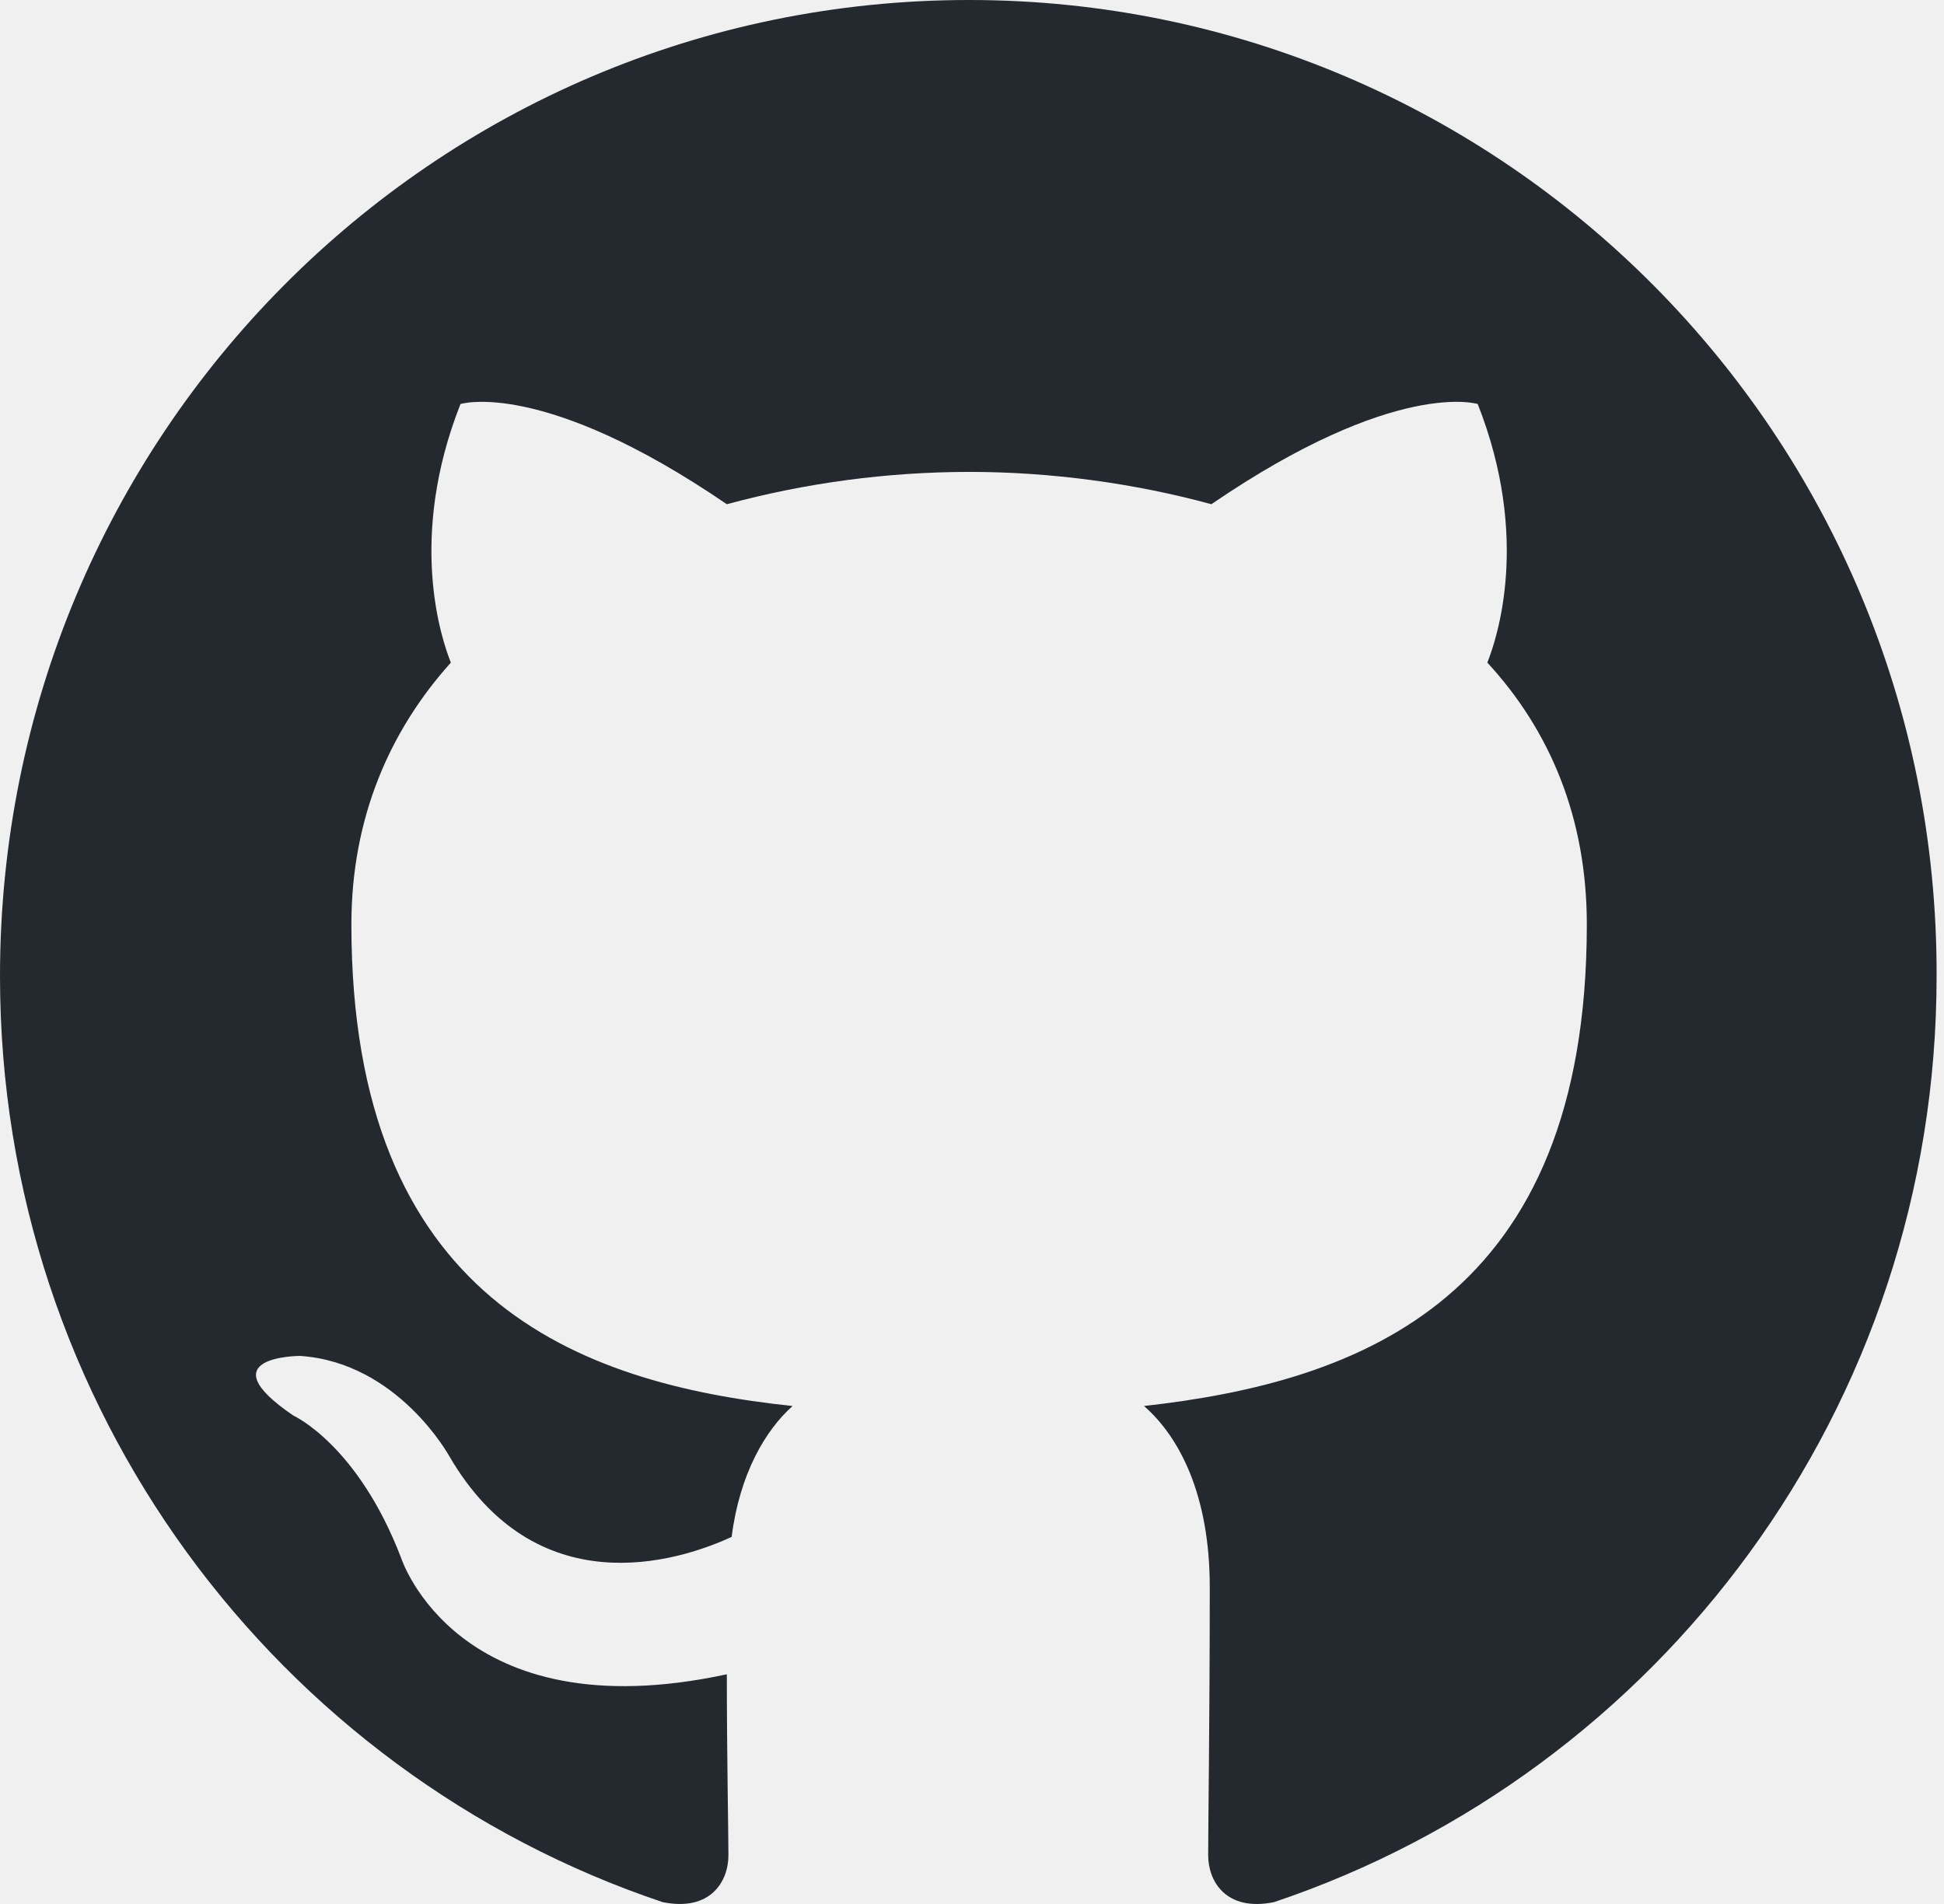
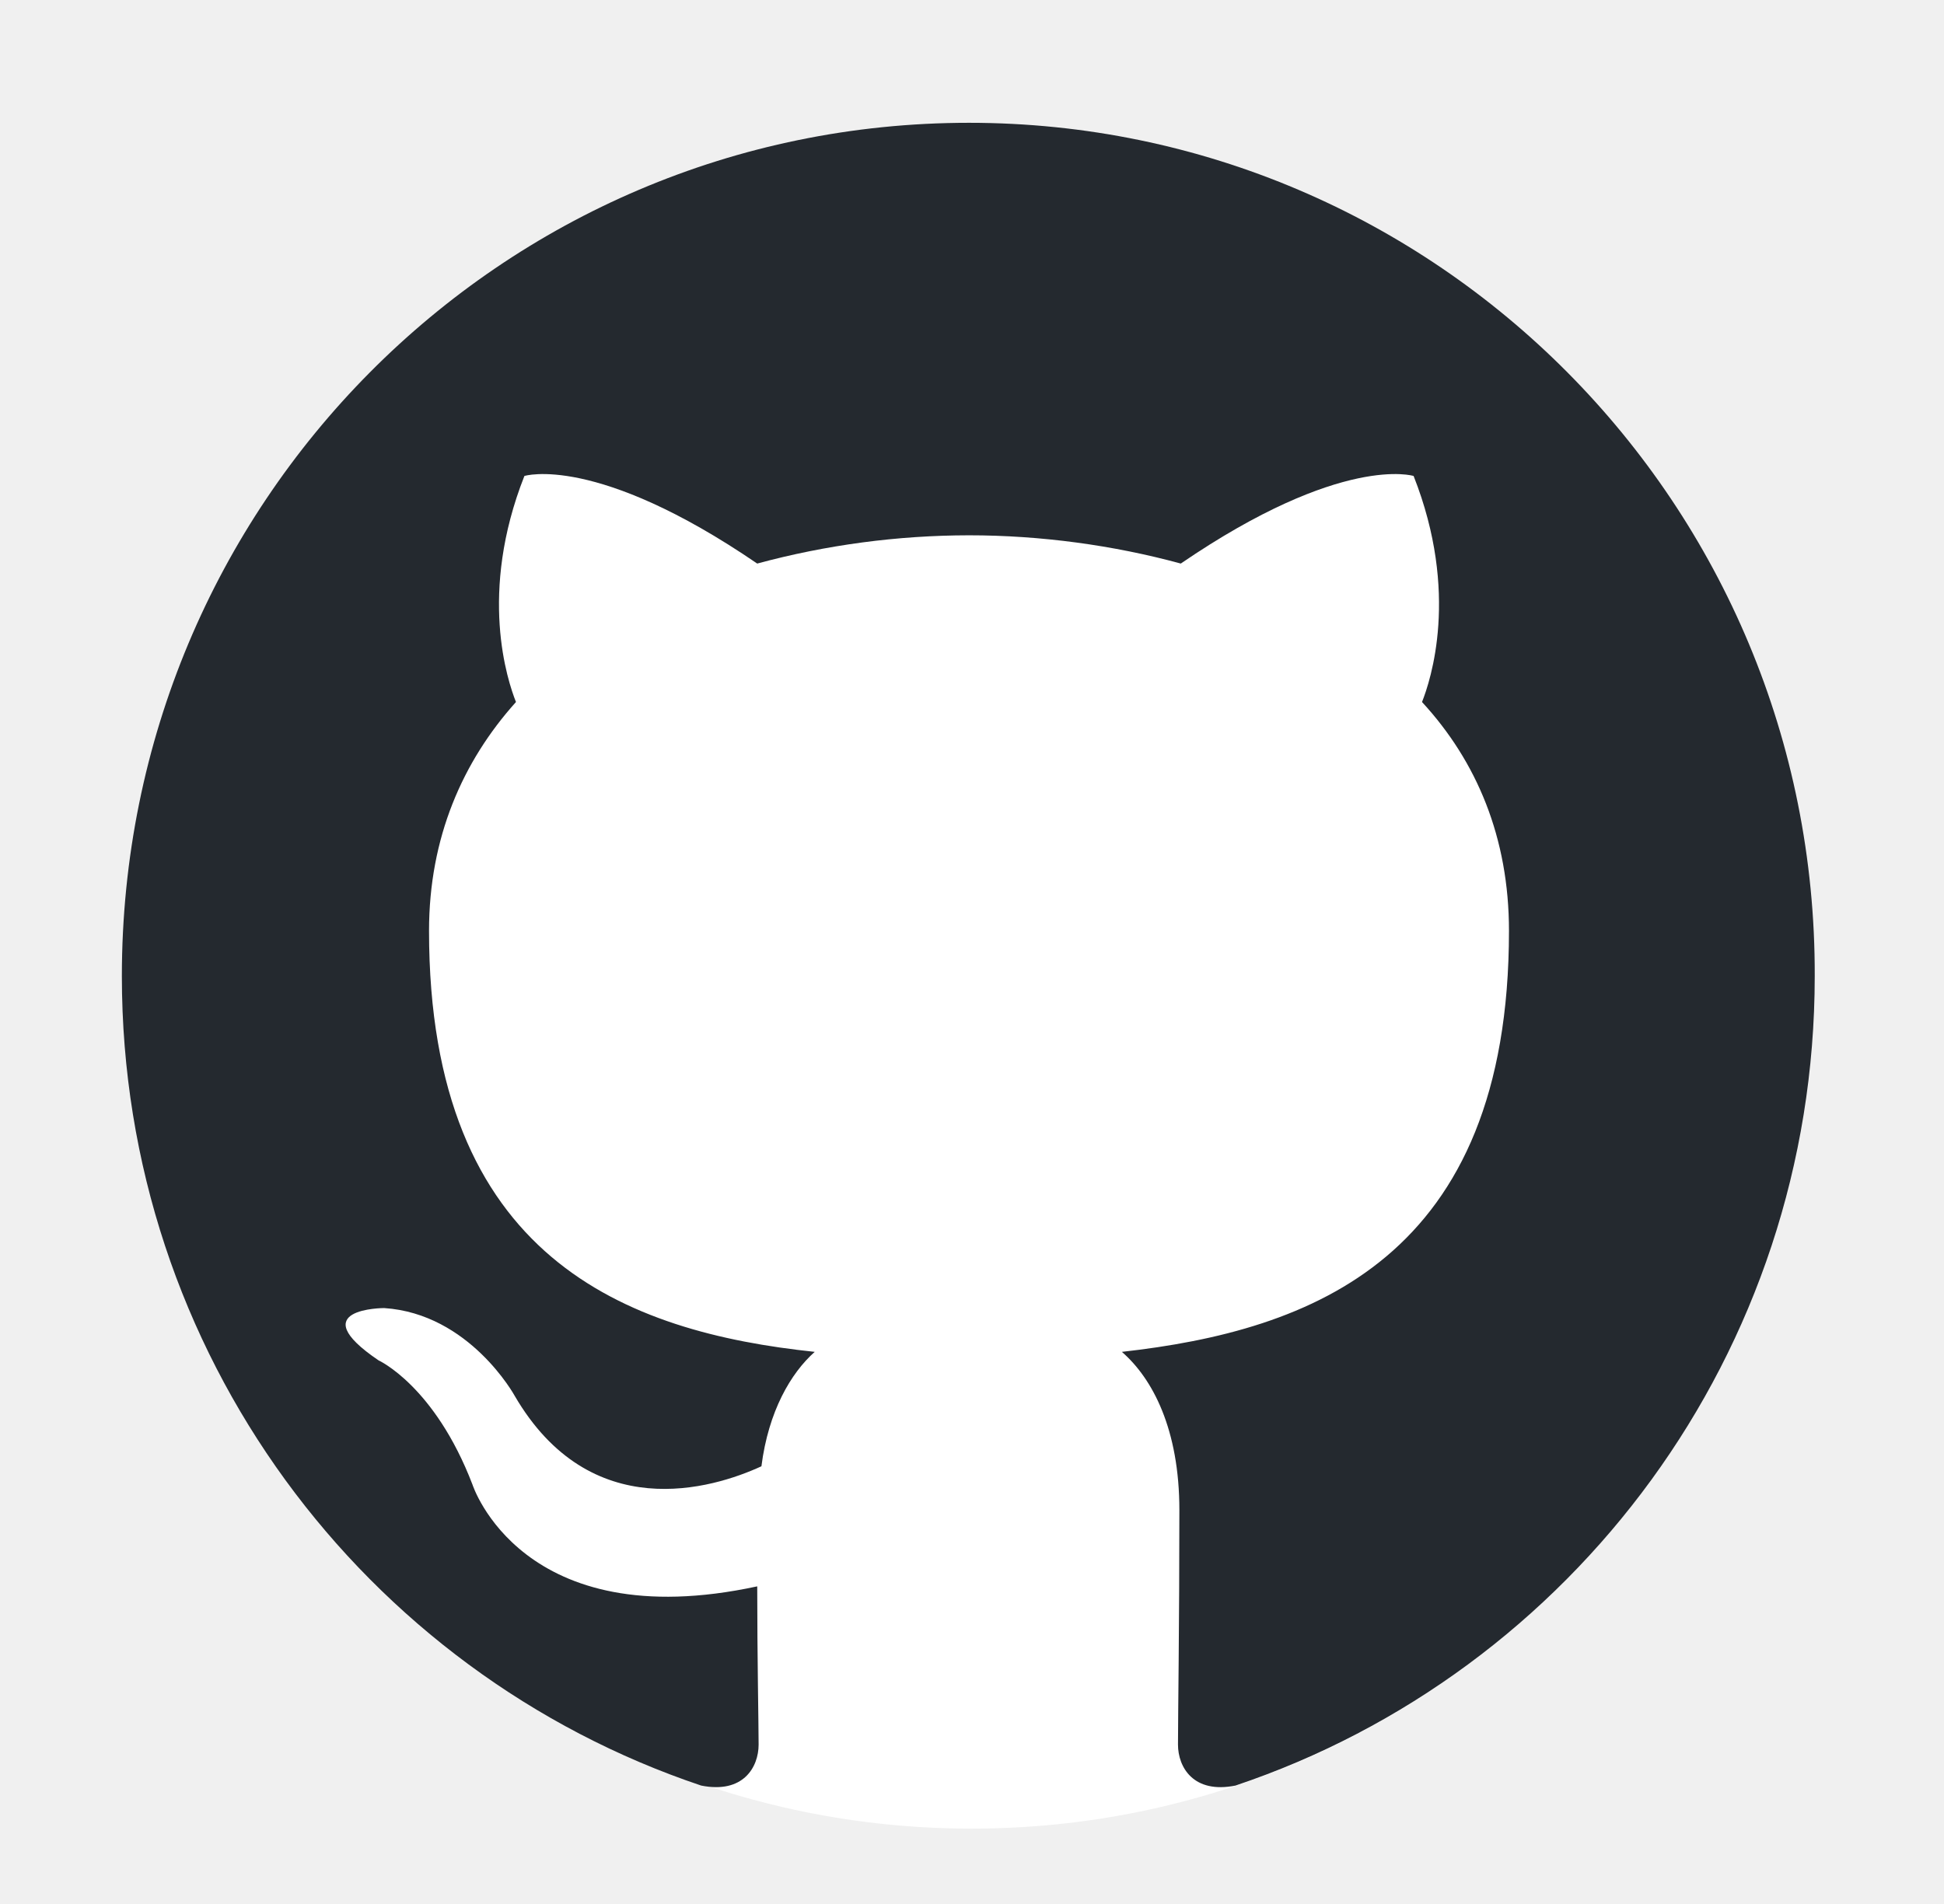
- <svg xmlns="http://www.w3.org/2000/svg" width="98" height="96">
-   <path fill-rule="evenodd" clip-rule="evenodd" d="M48.854 0C21.839 0 0 22 0 49.217c0 21.756 13.993 40.172 33.405 46.69 2.427.49 3.316-1.059 3.316-2.362 0-1.141-.08-5.052-.08-9.127-13.59 2.934-16.42-5.867-16.42-5.867-2.184-5.704-5.42-7.17-5.42-7.17-4.448-3.015.324-3.015.324-3.015 4.934.326 7.523 5.052 7.523 5.052 4.367 7.496 11.404 5.378 14.235 4.074.404-3.178 1.699-5.378 3.074-6.6-10.839-1.141-22.243-5.378-22.243-24.283 0-5.378 1.94-9.778 5.014-13.2-.485-1.222-2.184-6.275.486-13.038 0 0 4.125-1.304 13.426 5.052a46.97 46.97 0 0 1 12.214-1.63c4.125 0 8.33.571 12.213 1.63 9.302-6.356 13.427-5.052 13.427-5.052 2.67 6.763.97 11.816.485 13.038 3.155 3.422 5.015 7.822 5.015 13.2 0 18.905-11.404 23.06-22.324 24.283 1.78 1.548 3.316 4.481 3.316 9.126 0 6.6-.08 11.897-.08 13.526 0 1.304.89 2.853 3.316 2.364 19.412-6.52 33.405-24.935 33.405-46.691C97.707 22 75.788 0 48.854 0z" fill="#24292f" />
+ <svg xmlns="http://www.w3.org/2000/svg" width="100%" height="100%" viewBox="0 0 98 96" version="1.1" xml:space="preserve" style="fill-rule:evenodd;clip-rule:evenodd;stroke-linejoin:round;stroke-miterlimit:2;">
+   <g transform="matrix(0.874145,0,0,0.874145,6.14345,6.19155)">
+     <g transform="matrix(2.24856,0,0,2.24856,-61.1793,-57.5392)">
+       <circle cx="49" cy="48" r="21.347" style="fill:white;" />
+     </g>
+     <path d="M48.854,0C21.839,0 0,22 0,49.217C0,70.973 13.993,89.389 33.405,95.907C35.832,96.397 36.721,94.848 36.721,93.545C36.721,92.404 36.641,88.493 36.641,84.418C23.051,87.352 20.221,78.551 20.221,78.551C18.037,72.847 14.801,71.381 14.801,71.381C10.353,68.366 15.125,68.366 15.125,68.366C20.059,68.692 22.648,73.418 22.648,73.418C27.015,80.914 34.052,78.796 36.883,77.492C37.287,74.314 38.582,72.114 39.957,70.892C29.118,69.751 17.714,65.514 17.714,46.609C17.714,41.231 19.654,36.831 22.728,33.409C22.243,32.187 20.544,27.134 23.214,20.371C23.214,20.371 27.339,19.067 36.64,25.423C40.622,24.346 44.729,23.798 48.854,23.793C52.979,23.793 57.184,24.364 61.067,25.423C70.369,19.067 74.494,20.371 74.494,20.371C77.164,27.134 75.464,32.187 74.979,33.409C78.134,36.831 79.994,41.231 79.994,46.609C79.994,65.514 68.59,69.669 57.67,70.892C59.45,72.44 60.986,75.373 60.986,80.018C60.986,86.618 60.906,91.915 60.906,93.544C60.906,94.848 61.796,96.397 64.222,95.908C83.634,89.388 97.627,70.973 97.627,49.217C97.707,22 75.788,0 48.854,0Z" style="fill:rgb(36,41,47);" />
+   </g>
</svg>
